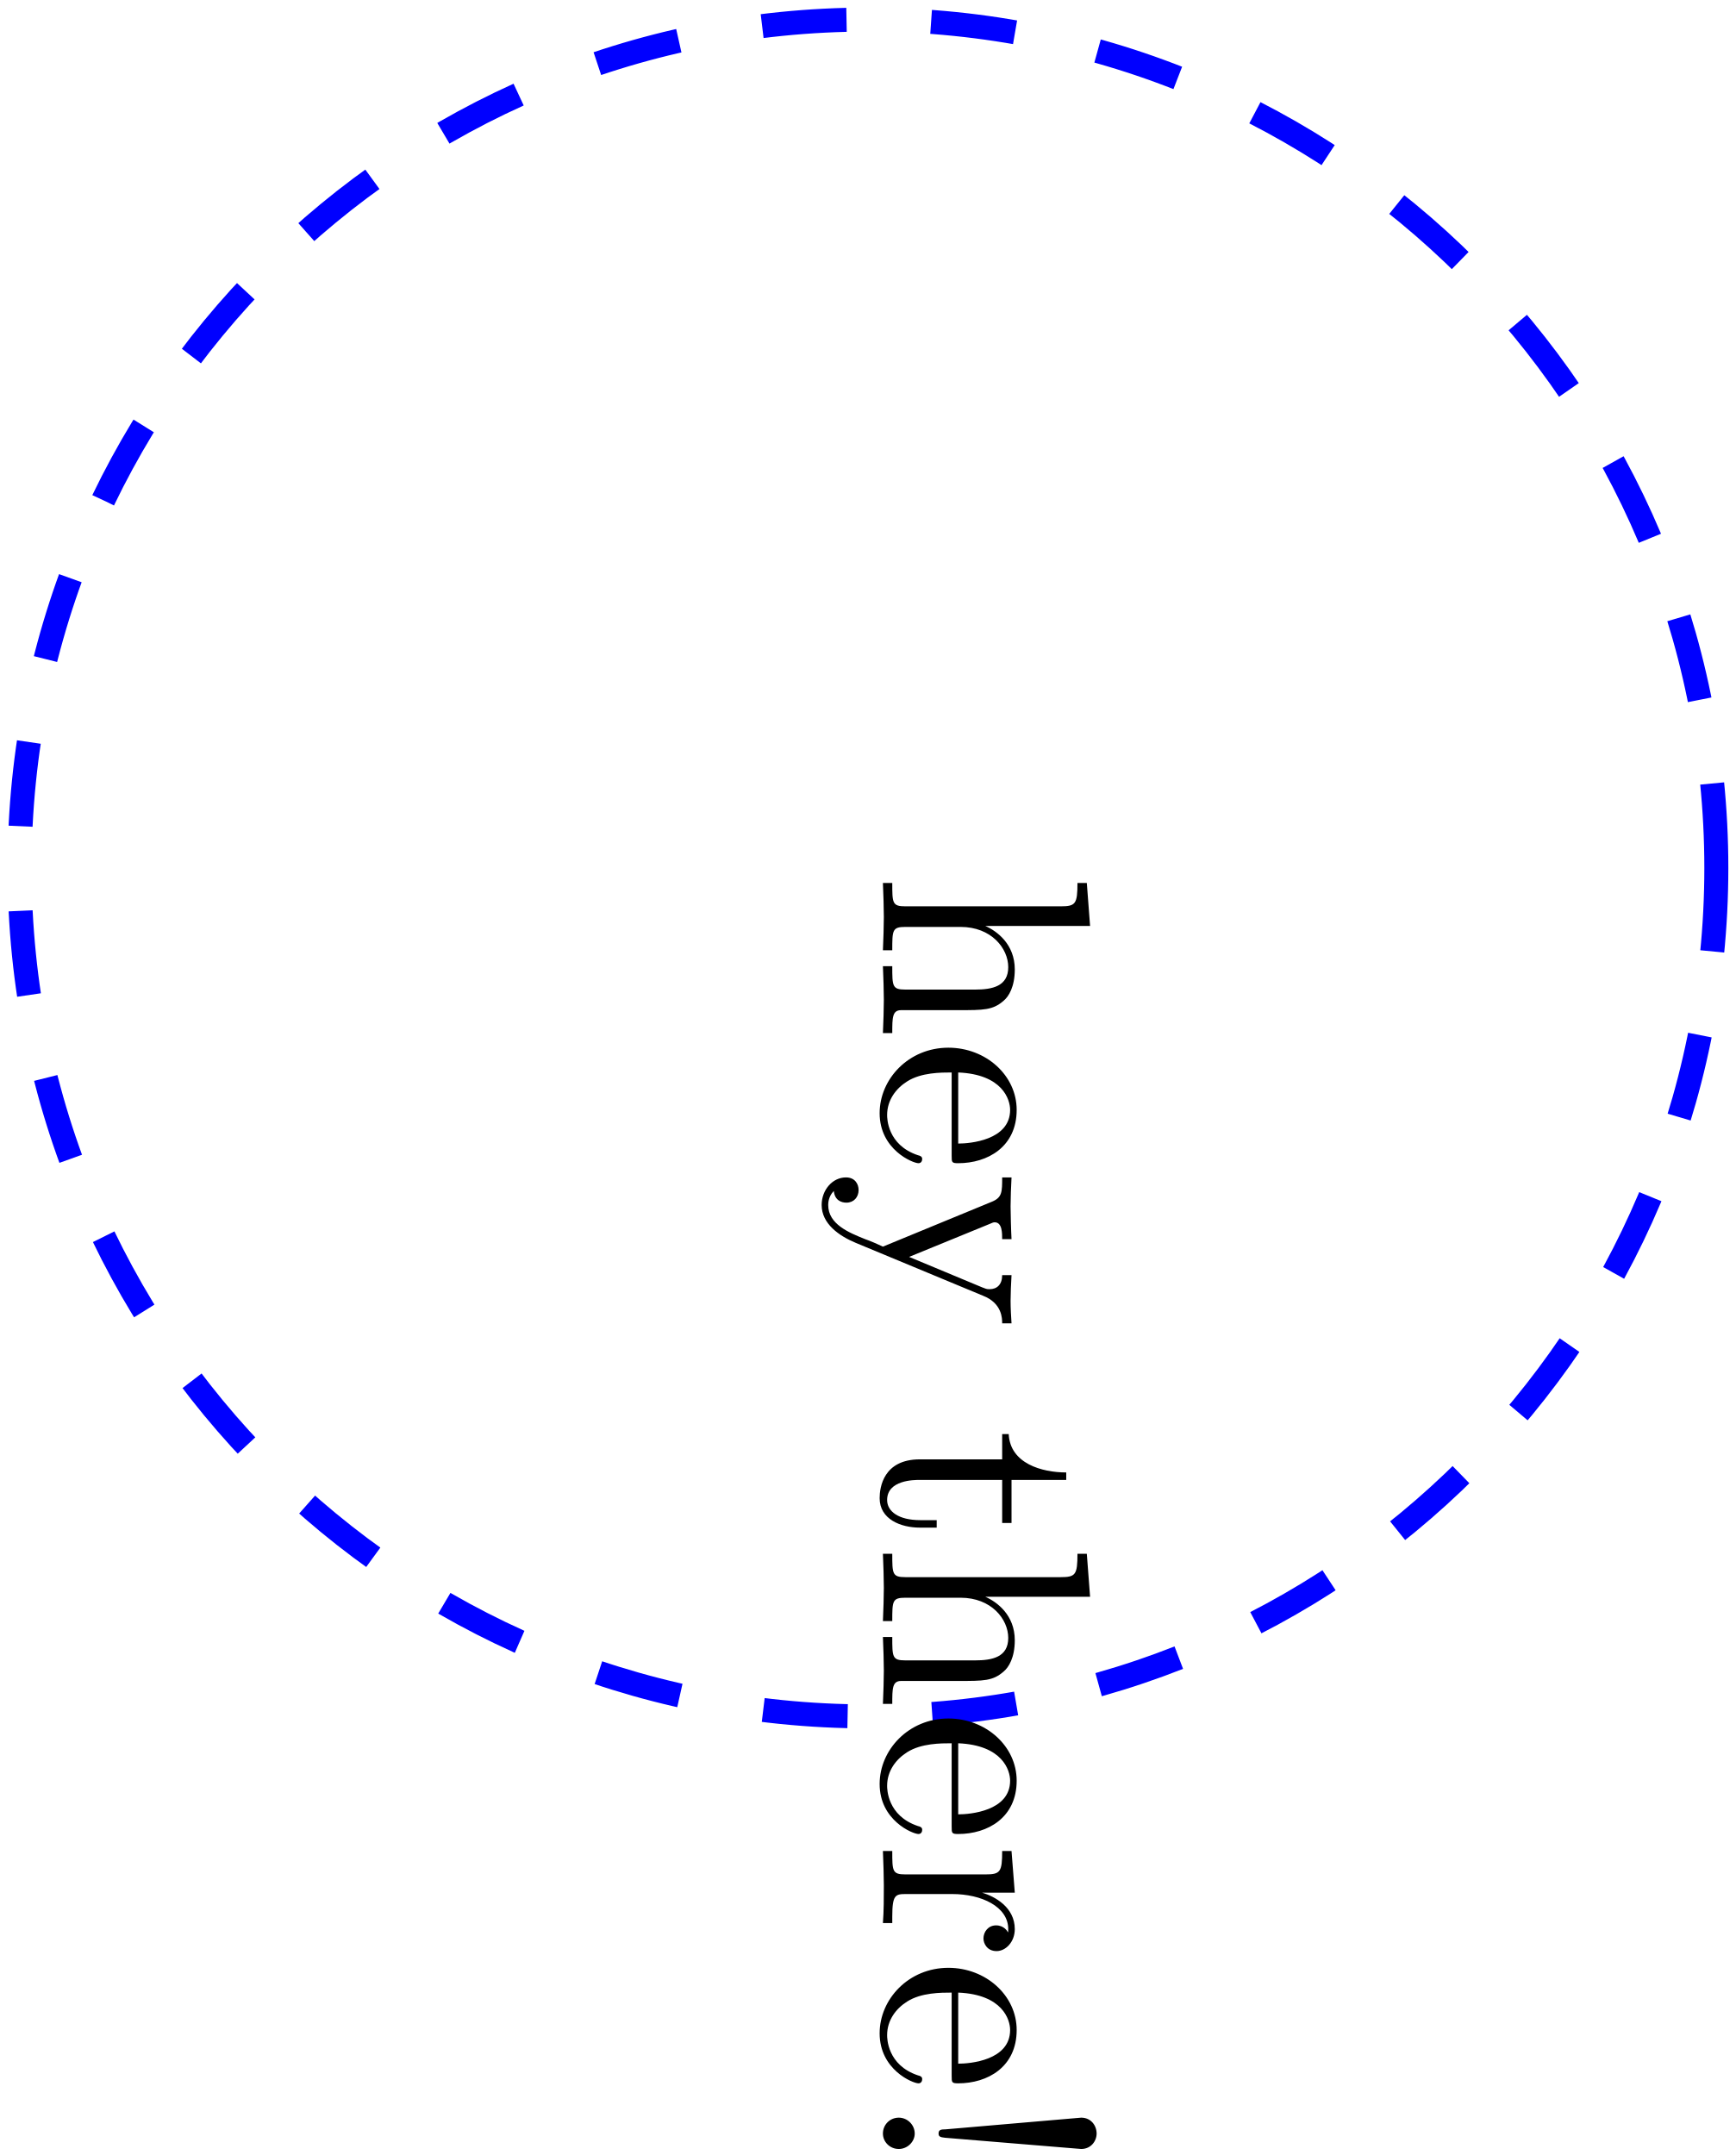
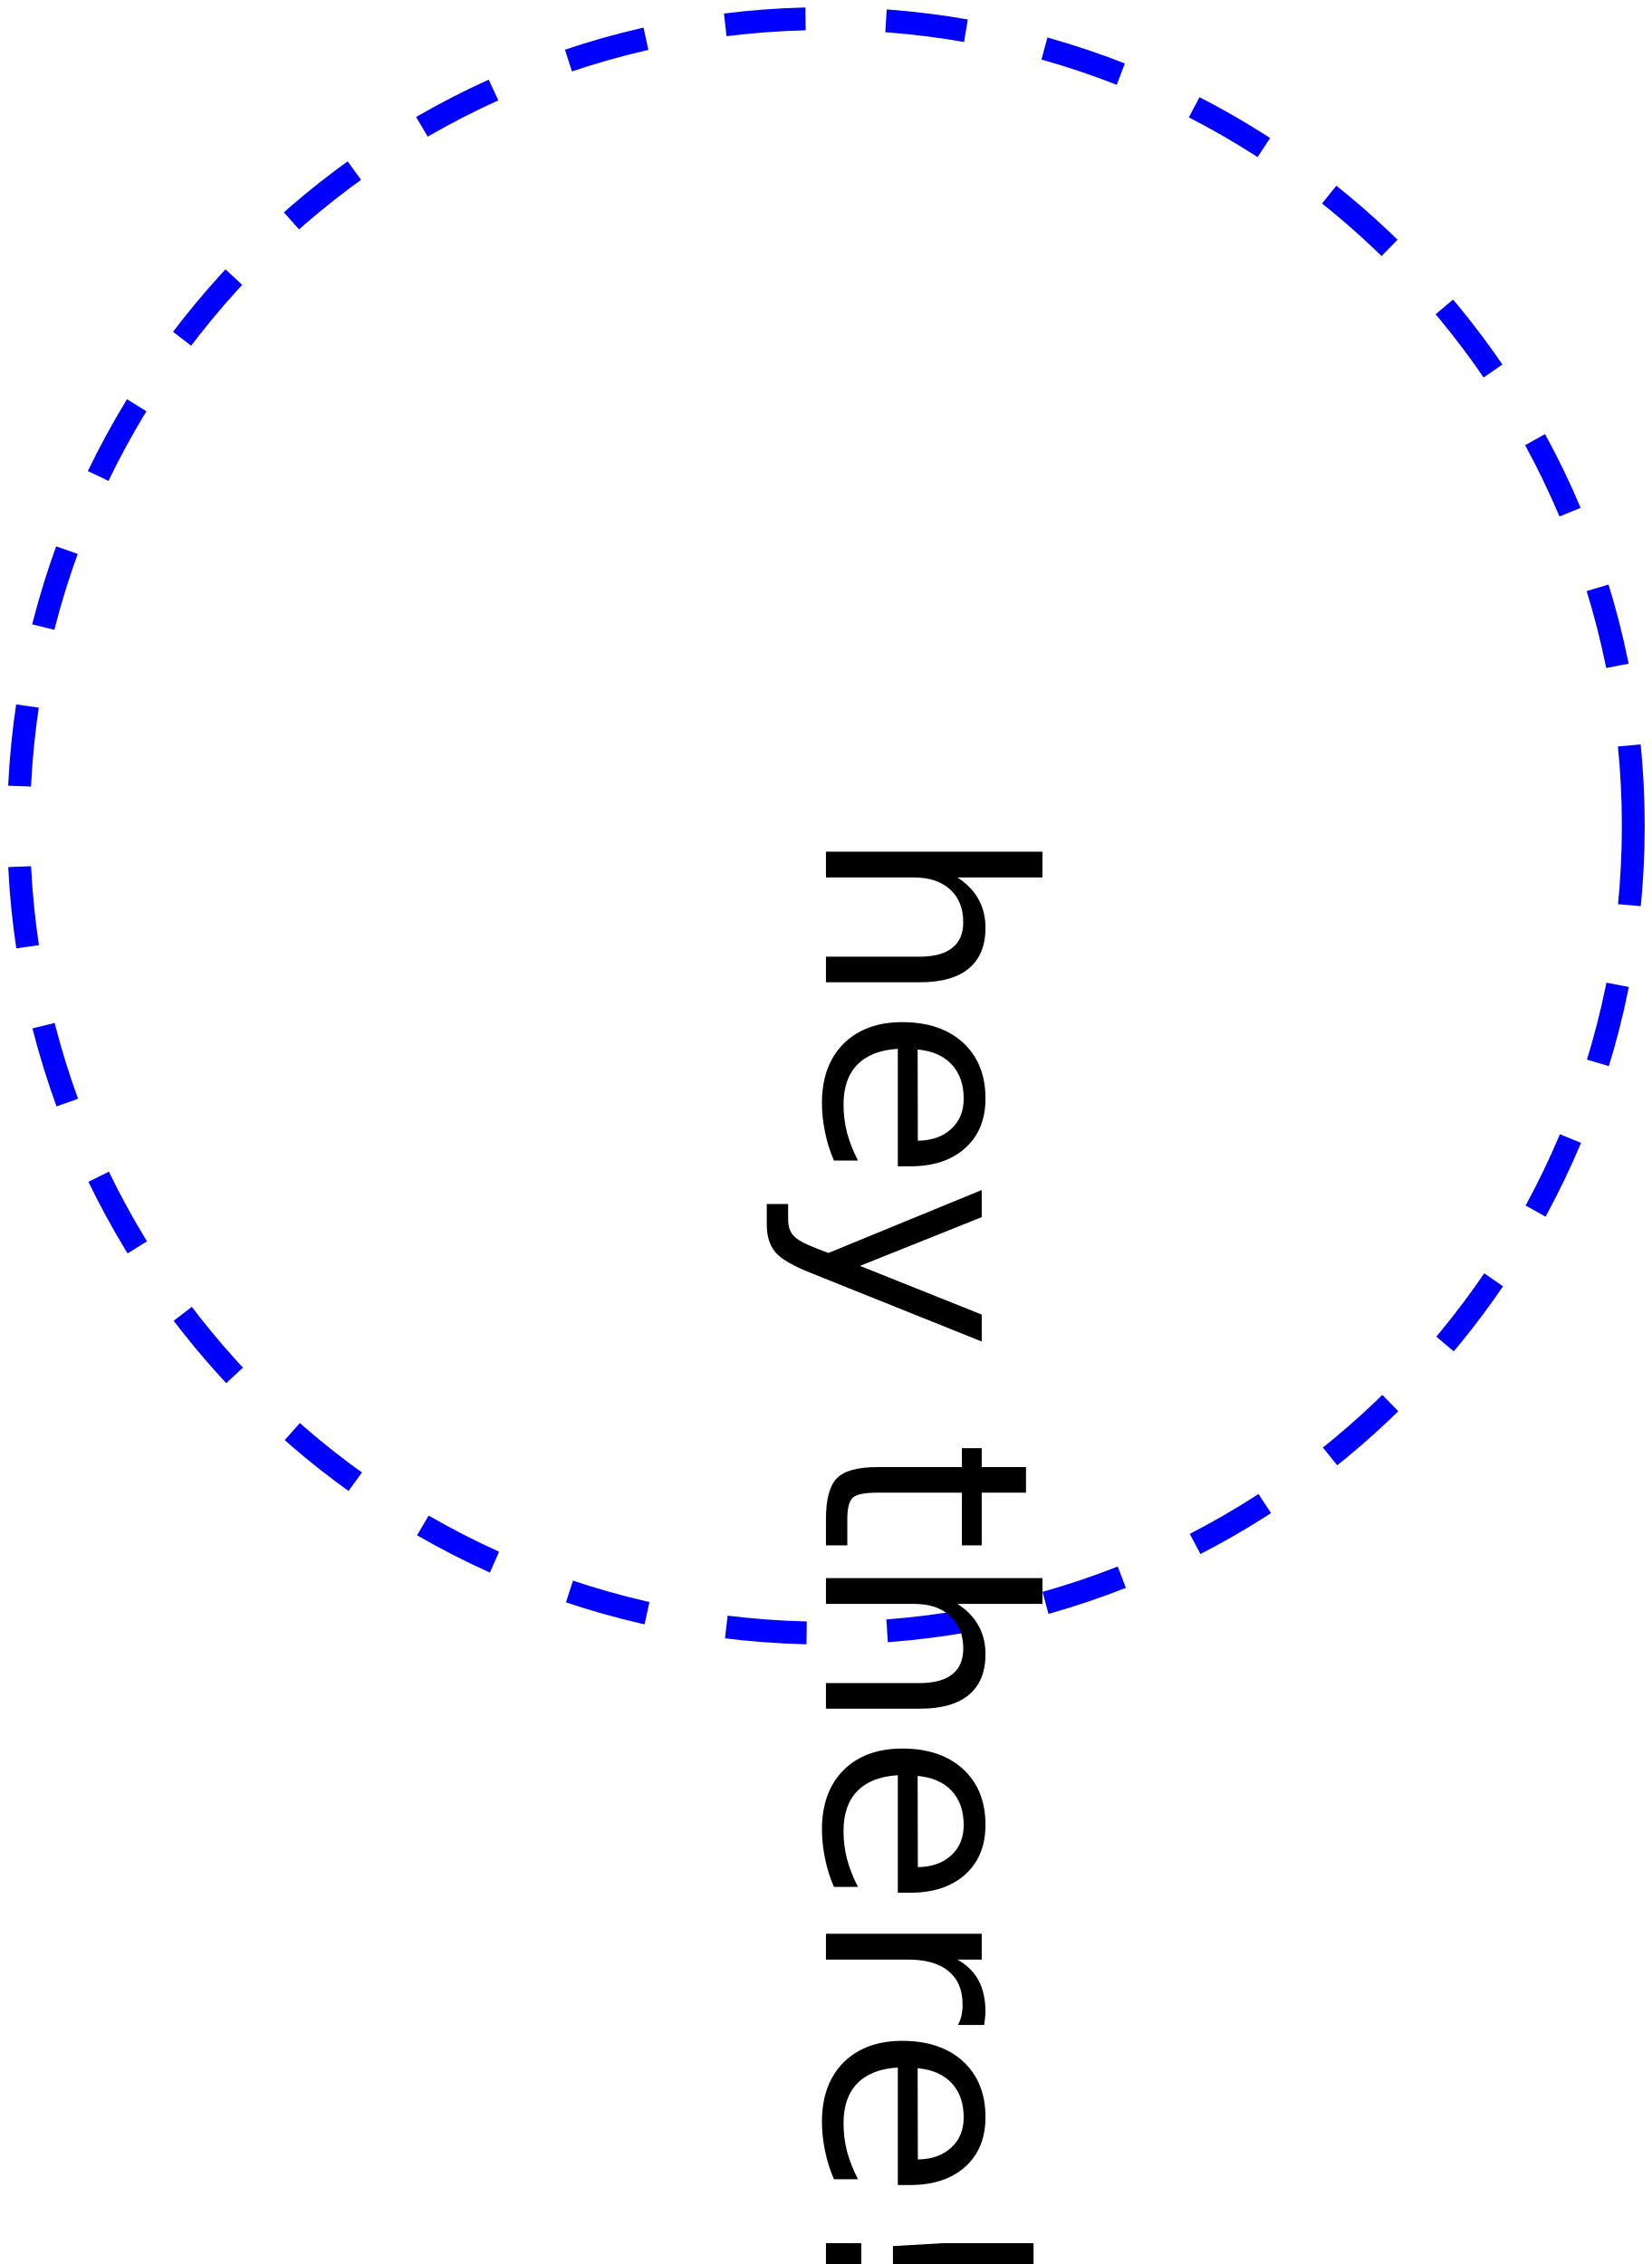
- <svg xmlns="http://www.w3.org/2000/svg" width="116pt" height="144pt" viewBox="0 0 116 144" version="1.1">
+ <svg xmlns="http://www.w3.org/2000/svg" xmlns:xlink="http://www.w3.org/1999/xlink" width="116pt" height="159pt" viewBox="0 0 116 159" version="1.1">
+   <defs>
+     <g>
+       <symbol overflow="visible" id="glyph0-0">
+         <path style="stroke:none;" d="M -3.531 1 L 14.109 1 L 14.109 11 L -3.531 11 Z M -2.422 2.125 L -2.422 9.891 L 12.984 9.891 L 12.984 2.125 Z M -2.422 2.125 " />
+       </symbol>
+       <symbol overflow="visible" id="glyph0-1">
+         <path style="stroke:none;" d="M 6.609 10.984 L 0 10.984 L 0 9.188 L 6.547 9.188 C 7.578 9.188 8.348 8.984 8.859 8.578 C 9.379 8.172 9.641 7.566 9.641 6.766 C 9.641 5.785 9.328 5.016 8.703 4.453 C 8.086 3.898 7.25 3.625 6.188 3.625 L 0 3.625 L 0 1.812 L 15.203 1.812 L 15.203 3.625 L 9.234 3.625 C 9.891 4.051 10.379 4.555 10.703 5.141 C 11.035 5.723 11.203 6.395 11.203 7.156 C 11.203 8.414 10.812 9.367 10.031 10.016 C 9.258 10.66 8.117 10.984 6.609 10.984 Z M 6.609 10.984 " />
+       </symbol>
+       <symbol overflow="visible" id="glyph0-2">
+         <path style="stroke:none;" d="M 5.922 11.234 L 5.047 11.234 L 5.047 2.984 C 3.805 3.055 2.859 3.426 2.203 4.094 C 1.555 4.758 1.234 5.691 1.234 6.891 C 1.234 7.578 1.316 8.242 1.484 8.891 C 1.66 9.535 1.914 10.18 2.25 10.828 L 0.562 10.828 C 0.281 10.18 0.07 9.52 -0.062 8.844 C -0.207 8.164 -0.281 7.477 -0.281 6.781 C -0.281 5.031 0.223 3.645 1.234 2.625 C 2.254 1.613 3.629 1.109 5.359 1.109 C 7.148 1.109 8.57 1.586 9.625 2.547 C 10.676 3.516 11.203 4.82 11.203 6.469 C 11.203 7.938 10.727 9.098 9.781 9.953 C 8.832 10.805 7.547 11.234 5.922 11.234 Z M 6.453 9.438 C 7.43 9.426 8.211 9.148 8.797 8.609 C 9.379 8.078 9.672 7.367 9.672 6.484 C 9.672 5.484 9.391 4.68 8.828 4.078 C 8.266 3.473 7.469 3.125 6.438 3.031 Z M 6.453 9.438 " />
+       </symbol>
+       <symbol overflow="visible" id="glyph0-3">
+         <path style="stroke:none;" d="M -1.016 6.438 C -2.316 5.926 -3.164 5.43 -3.562 4.953 C -3.957 4.473 -4.156 3.828 -4.156 3.016 L -4.156 1.578 L -2.656 1.578 L -2.656 2.641 C -2.656 3.129 -2.535 3.508 -2.297 3.781 C -2.066 4.062 -1.516 4.367 -0.641 4.703 L 0.172 5.016 L 10.938 0.594 L 10.938 2.5 L 2.391 5.922 L 10.938 9.344 L 10.938 11.234 Z M -1.016 6.438 " />
+       </symbol>
+       <symbol overflow="visible" id="glyph0-4">
+         <path style="stroke:none;" d="" />
+       </symbol>
+       <symbol overflow="visible" id="glyph0-5">
+         <path style="stroke:none;" d="M 14.047 3.656 L 10.938 3.656 L 10.938 7.359 L 9.547 7.359 L 9.547 3.656 L 3.609 3.656 C 2.711 3.656 2.133 3.773 1.875 4.016 C 1.625 4.266 1.5 4.766 1.5 5.516 L 1.5 7.359 L 0 7.359 L 0 5.516 C 0 4.129 0.254 3.172 0.766 2.641 C 1.285 2.117 2.234 1.859 3.609 1.859 L 9.547 1.859 L 9.547 0.531 L 10.938 0.531 L 10.938 1.859 L 14.047 1.859 Z M 14.047 3.656 " />
+       </symbol>
+       <symbol overflow="visible" id="glyph0-6">
+         <path style="stroke:none;" d="M 9.266 8.219 C 9.379 8.02 9.461 7.801 9.516 7.562 C 9.566 7.32 9.594 7.062 9.594 6.781 C 9.594 5.758 9.266 4.977 8.609 4.438 C 7.953 3.895 7.004 3.625 5.766 3.625 L 0 3.625 L 0 1.812 L 10.938 1.812 L 10.938 3.625 L 9.234 3.625 C 9.898 4 10.395 4.488 10.719 5.094 C 11.039 5.695 11.203 6.438 11.203 7.312 C 11.203 7.426 11.191 7.555 11.172 7.703 C 11.16 7.859 11.141 8.031 11.109 8.219 Z M 9.266 8.219 " />
+       </symbol>
+       <symbol overflow="visible" id="glyph0-7">
+         <path style="stroke:none;" d="M 2.484 3.016 L 2.484 5 L 0 5 L 0 3.016 Z M 14.578 3.016 L 14.578 5 L 8.188 5 L 4.703 4.812 L 4.703 3.219 L 8.188 3.016 Z M 14.578 3.016 " />
+       </symbol>
+     </g>
+   </defs>
  <g id="surface25">
    <path style="fill:none;stroke-width:0.802;stroke-linecap:butt;stroke-linejoin:miter;stroke:rgb(0%,0%,100%);stroke-opacity:1;stroke-dasharray:2.828;stroke-miterlimit:10;" d="M 28.346 0 C 28.346 -15.656 15.656 -28.346 0 -28.346 C -15.656 -28.346 -28.346 -15.656 -28.346 0 C -28.346 15.656 -15.656 28.346 0 28.346 C 15.656 28.346 28.346 15.656 28.346 0 Z M 28.346 0 " transform="matrix(2,0,0,2,58,58)" />
-     <path style=" stroke:none;fill-rule:nonzero;fill:rgb(0%,0%,0%);fill-opacity:1;" d="M 60.5 60.562 C 59.625 60.562 59.625 60.344 59.625 59 L 59 59 C 59.031 59.719 59.062 60.719 59.062 61.281 C 59.062 61.781 59.031 62.812 59 63.5 L 59.625 63.5 C 59.625 62.156 59.625 61.938 60.5 61.938 L 64.188 61.938 C 66.25 61.938 67.375 63.375 67.375 64.625 C 67.375 65.906 66.312 66.125 65.156 66.125 L 60.5 66.125 C 59.625 66.125 59.625 65.906 59.625 64.562 L 59 64.562 C 59.031 65.25 59.062 66.281 59.062 66.812 C 59.062 67.312 59.031 68.375 59 69.031 L 59.625 69.031 C 59.625 68 59.625 67.5 60.219 67.5 L 64.031 67.5 C 65.75 67.5 66.344 67.5 67.062 66.875 C 67.406 66.594 67.812 65.938 67.812 64.781 C 67.812 63.094 66.625 62.219 65.844 61.875 L 72.844 61.875 L 72.625 59 L 72 59 C 72 60.406 71.875 60.562 70.875 60.562 Z M 60.5 60.562 " />
-     <path style=" stroke:none;fill-rule:nonzero;fill:rgb(0%,0%,0%);fill-opacity:1;" d="M 64.031 71.664 C 67 71.789 67.5 73.477 67.5 74.164 C 67.5 76.195 64.812 76.414 64.031 76.414 Z M 63.594 71.664 L 63.594 77.227 C 63.594 77.664 63.594 77.727 64.031 77.727 C 66 77.727 67.938 76.633 67.938 74.164 C 67.938 71.852 65.875 70.008 63.375 70.008 C 60.719 70.008 58.781 72.102 58.781 74.383 C 58.781 76.82 61 77.727 61.375 77.727 C 61.562 77.727 61.625 77.57 61.625 77.445 C 61.625 77.289 61.5 77.227 61.344 77.195 C 59.281 76.508 59.281 74.695 59.281 74.508 C 59.281 73.508 59.875 72.727 60.625 72.258 C 61.562 71.664 62.875 71.664 63.594 71.664 Z M 63.594 71.664 " />
-     <path style=" stroke:none;fill-rule:nonzero;fill:rgb(0%,0%,0%);fill-opacity:1;" d="M 65.688 86.582 C 66.969 87.082 66.969 88.113 66.969 88.426 L 67.594 88.426 C 67.562 87.957 67.531 87.395 67.531 86.926 C 67.531 86.582 67.562 85.645 67.594 85.207 L 66.969 85.207 C 66.969 85.832 66.625 86.145 66.125 86.145 C 65.906 86.145 65.875 86.113 65.625 86.02 L 60.75 83.988 L 66.094 81.801 C 66.312 81.707 66.375 81.676 66.469 81.676 C 66.969 81.676 66.969 82.395 66.969 82.801 L 67.594 82.801 C 67.562 82.27 67.531 80.957 67.531 80.613 C 67.531 80.082 67.562 79.27 67.594 78.676 L 66.969 78.676 C 66.969 79.645 66.969 80.02 66.281 80.301 L 59 83.301 C 58.75 83.176 58.094 82.895 57.812 82.801 C 56.719 82.363 55.344 81.801 55.344 80.52 C 55.344 80.426 55.344 79.957 55.719 79.582 C 55.781 80.207 56.219 80.363 56.562 80.363 C 57.062 80.363 57.375 79.988 57.375 79.52 C 57.375 79.113 57.125 78.676 56.531 78.676 C 55.625 78.676 54.906 79.52 54.906 80.52 C 54.906 81.77 56.062 82.582 57.188 83.051 Z M 65.688 86.582 " />
-     <path style=" stroke:none;fill-rule:nonzero;fill:rgb(0%,0%,0%);fill-opacity:1;" d="M 66.969 98.891 L 66.969 101.766 L 67.594 101.766 L 67.594 98.891 L 71.25 98.891 L 71.25 98.391 C 69.625 98.391 67.5 97.797 67.406 95.828 L 66.969 95.828 L 66.969 97.516 L 61.469 97.516 C 59.031 97.516 58.781 99.391 58.781 100.109 C 58.781 101.516 60.188 102.078 61.469 102.078 L 62.594 102.078 L 62.594 101.578 L 61.5 101.578 C 60.031 101.578 59.281 100.984 59.281 100.234 C 59.281 98.891 61.094 98.891 61.438 98.891 Z M 66.969 98.891 " />
-     <path style=" stroke:none;fill-rule:nonzero;fill:rgb(0%,0%,0%);fill-opacity:1;" d="M 60.5 105.387 C 59.625 105.387 59.625 105.168 59.625 103.824 L 59 103.824 C 59.031 104.543 59.062 105.543 59.062 106.105 C 59.062 106.605 59.031 107.637 59 108.324 L 59.625 108.324 C 59.625 106.98 59.625 106.762 60.5 106.762 L 64.188 106.762 C 66.25 106.762 67.375 108.199 67.375 109.449 C 67.375 110.73 66.312 110.949 65.156 110.949 L 60.5 110.949 C 59.625 110.949 59.625 110.73 59.625 109.387 L 59 109.387 C 59.031 110.074 59.062 111.105 59.062 111.637 C 59.062 112.137 59.031 113.199 59 113.855 L 59.625 113.855 C 59.625 112.824 59.625 112.324 60.219 112.324 L 64.031 112.324 C 65.75 112.324 66.344 112.324 67.062 111.699 C 67.406 111.418 67.812 110.762 67.812 109.605 C 67.812 107.918 66.625 107.043 65.844 106.699 L 72.844 106.699 L 72.625 103.824 L 72 103.824 C 72 105.23 71.875 105.387 70.875 105.387 Z M 60.5 105.387 " />
-     <path style=" stroke:none;fill-rule:nonzero;fill:rgb(0%,0%,0%);fill-opacity:1;" d="M 64.031 116.488 C 67 116.613 67.5 118.301 67.5 118.988 C 67.5 121.02 64.812 121.238 64.031 121.238 Z M 63.594 116.488 L 63.594 122.051 C 63.594 122.488 63.594 122.551 64.031 122.551 C 66 122.551 67.938 121.457 67.938 118.988 C 67.938 116.676 65.875 114.832 63.375 114.832 C 60.719 114.832 58.781 116.926 58.781 119.207 C 58.781 121.645 61 122.551 61.375 122.551 C 61.562 122.551 61.625 122.395 61.625 122.27 C 61.625 122.113 61.5 122.051 61.344 122.02 C 59.281 121.332 59.281 119.52 59.281 119.332 C 59.281 118.332 59.875 117.551 60.625 117.082 C 61.562 116.488 62.875 116.488 63.594 116.488 Z M 63.594 116.488 " />
-     <path style=" stroke:none;fill-rule:nonzero;fill:rgb(0%,0%,0%);fill-opacity:1;" d="M 65.625 126.469 L 67.812 126.469 L 67.594 123.688 L 66.969 123.688 C 66.969 125.094 66.844 125.25 65.844 125.25 L 60.5 125.25 C 59.625 125.25 59.625 125.031 59.625 123.688 L 59 123.688 C 59.031 124.469 59.062 125.406 59.062 125.969 C 59.062 126.75 59.062 127.688 59 128.5 L 59.625 128.5 L 59.625 128.062 C 59.625 126.594 59.844 126.562 60.562 126.562 L 63.625 126.562 C 65.594 126.562 67.375 127.406 67.375 128.906 C 67.375 129.031 67.375 129.094 67.344 129.125 C 67.344 129.062 67.094 128.656 66.562 128.656 C 66.031 128.656 65.719 129.094 65.719 129.531 C 65.719 129.875 65.969 130.375 66.594 130.375 C 67.219 130.375 67.812 129.75 67.812 128.906 C 67.812 127.438 66.469 126.719 65.625 126.469 Z M 65.625 126.469 " />
-     <path style=" stroke:none;fill-rule:nonzero;fill:rgb(0%,0%,0%);fill-opacity:1;" d="M 64.031 133.148 C 67 133.273 67.5 134.961 67.5 135.648 C 67.5 137.68 64.812 137.898 64.031 137.898 Z M 63.594 133.148 L 63.594 138.711 C 63.594 139.148 63.594 139.211 64.031 139.211 C 66 139.211 67.938 138.117 67.938 135.648 C 67.938 133.336 65.875 131.492 63.375 131.492 C 60.719 131.492 58.781 133.586 58.781 135.867 C 58.781 138.305 61 139.211 61.375 139.211 C 61.562 139.211 61.625 139.055 61.625 138.93 C 61.625 138.773 61.5 138.711 61.344 138.68 C 59.281 137.992 59.281 136.18 59.281 135.992 C 59.281 134.992 59.875 134.211 60.625 133.742 C 61.562 133.148 62.875 133.148 63.594 133.148 Z M 63.594 133.148 " />
-     <path style=" stroke:none;fill-rule:nonzero;fill:rgb(0%,0%,0%);fill-opacity:1;" d="M 63.156 142.848 L 72.25 143.598 C 72.906 143.598 73.281 143.066 73.281 142.566 C 73.281 142.035 72.906 141.504 72.25 141.504 L 63.188 142.285 C 62.875 142.285 62.719 142.316 62.719 142.566 C 62.719 142.754 62.812 142.816 63.156 142.848 Z M 60.062 143.598 C 60.625 143.598 61.125 143.129 61.125 142.566 C 61.125 141.973 60.625 141.504 60.062 141.504 C 59.469 141.504 59 141.973 59 142.566 C 59 143.129 59.469 143.598 60.062 143.598 Z M 60.062 143.598 " />
+     <g style="fill:rgb(0%,0%,0%);fill-opacity:1;">
+       <use xlink:href="#glyph0-1" x="58" y="58" />
+       <use xlink:href="#glyph0-2" x="58" y="70.676" />
+       <use xlink:href="#glyph0-3" x="58" y="82.98" />
+       <use xlink:href="#glyph0-4" x="58" y="94.816" />
+       <use xlink:href="#glyph0-5" x="58" y="101.174" />
+       <use xlink:href="#glyph0-1" x="58" y="109.016" />
+       <use xlink:href="#glyph0-2" x="58" y="121.691" />
+       <use xlink:href="#glyph0-6" x="58" y="133.996" />
+       <use xlink:href="#glyph0-2" x="58" y="142.219" />
+       <use xlink:href="#glyph0-7" x="58" y="154.523" />
+     </g>
  </g>
</svg>
